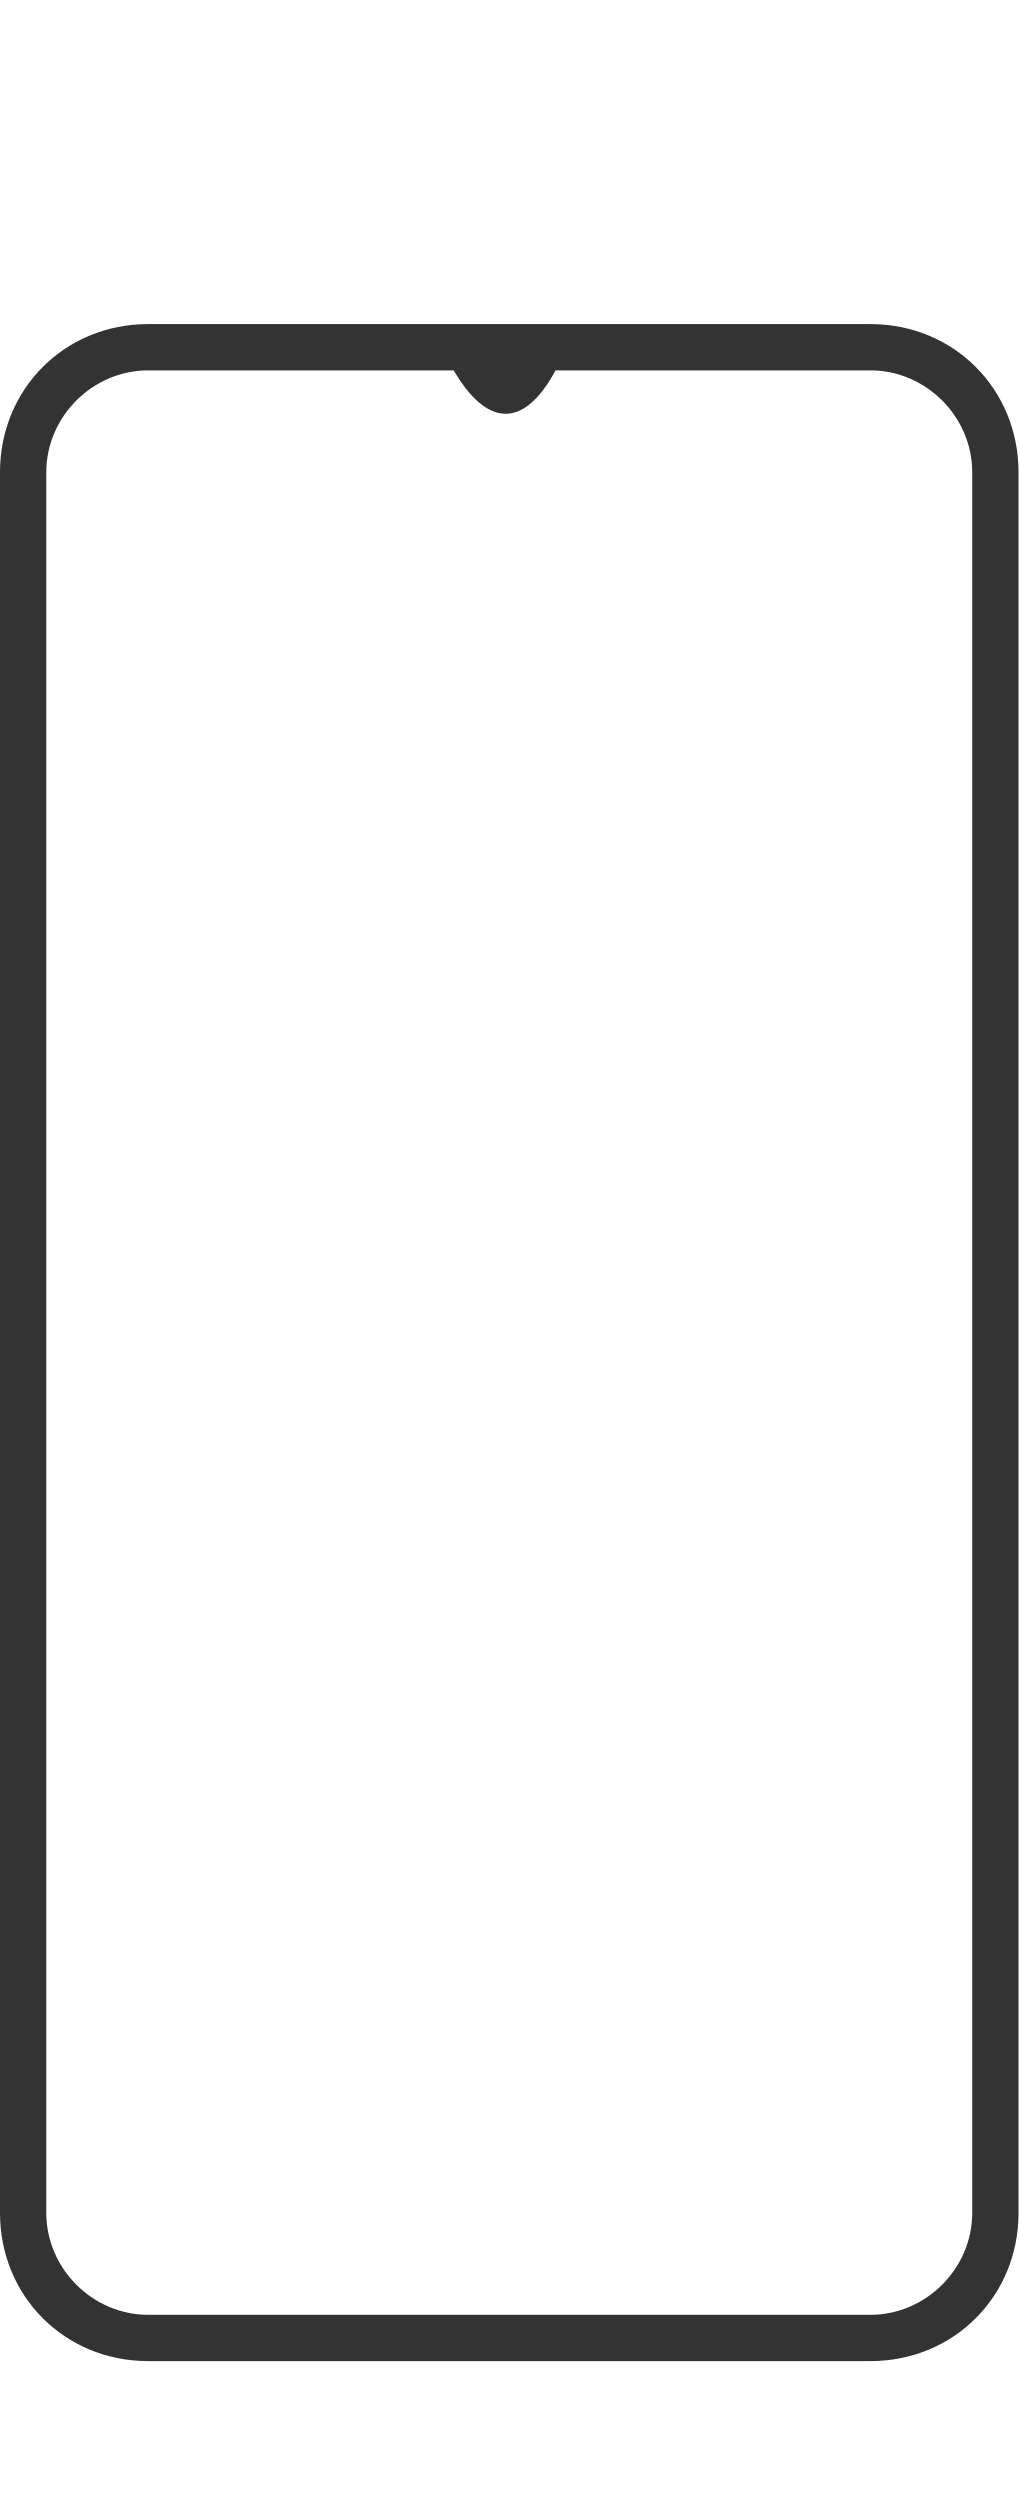
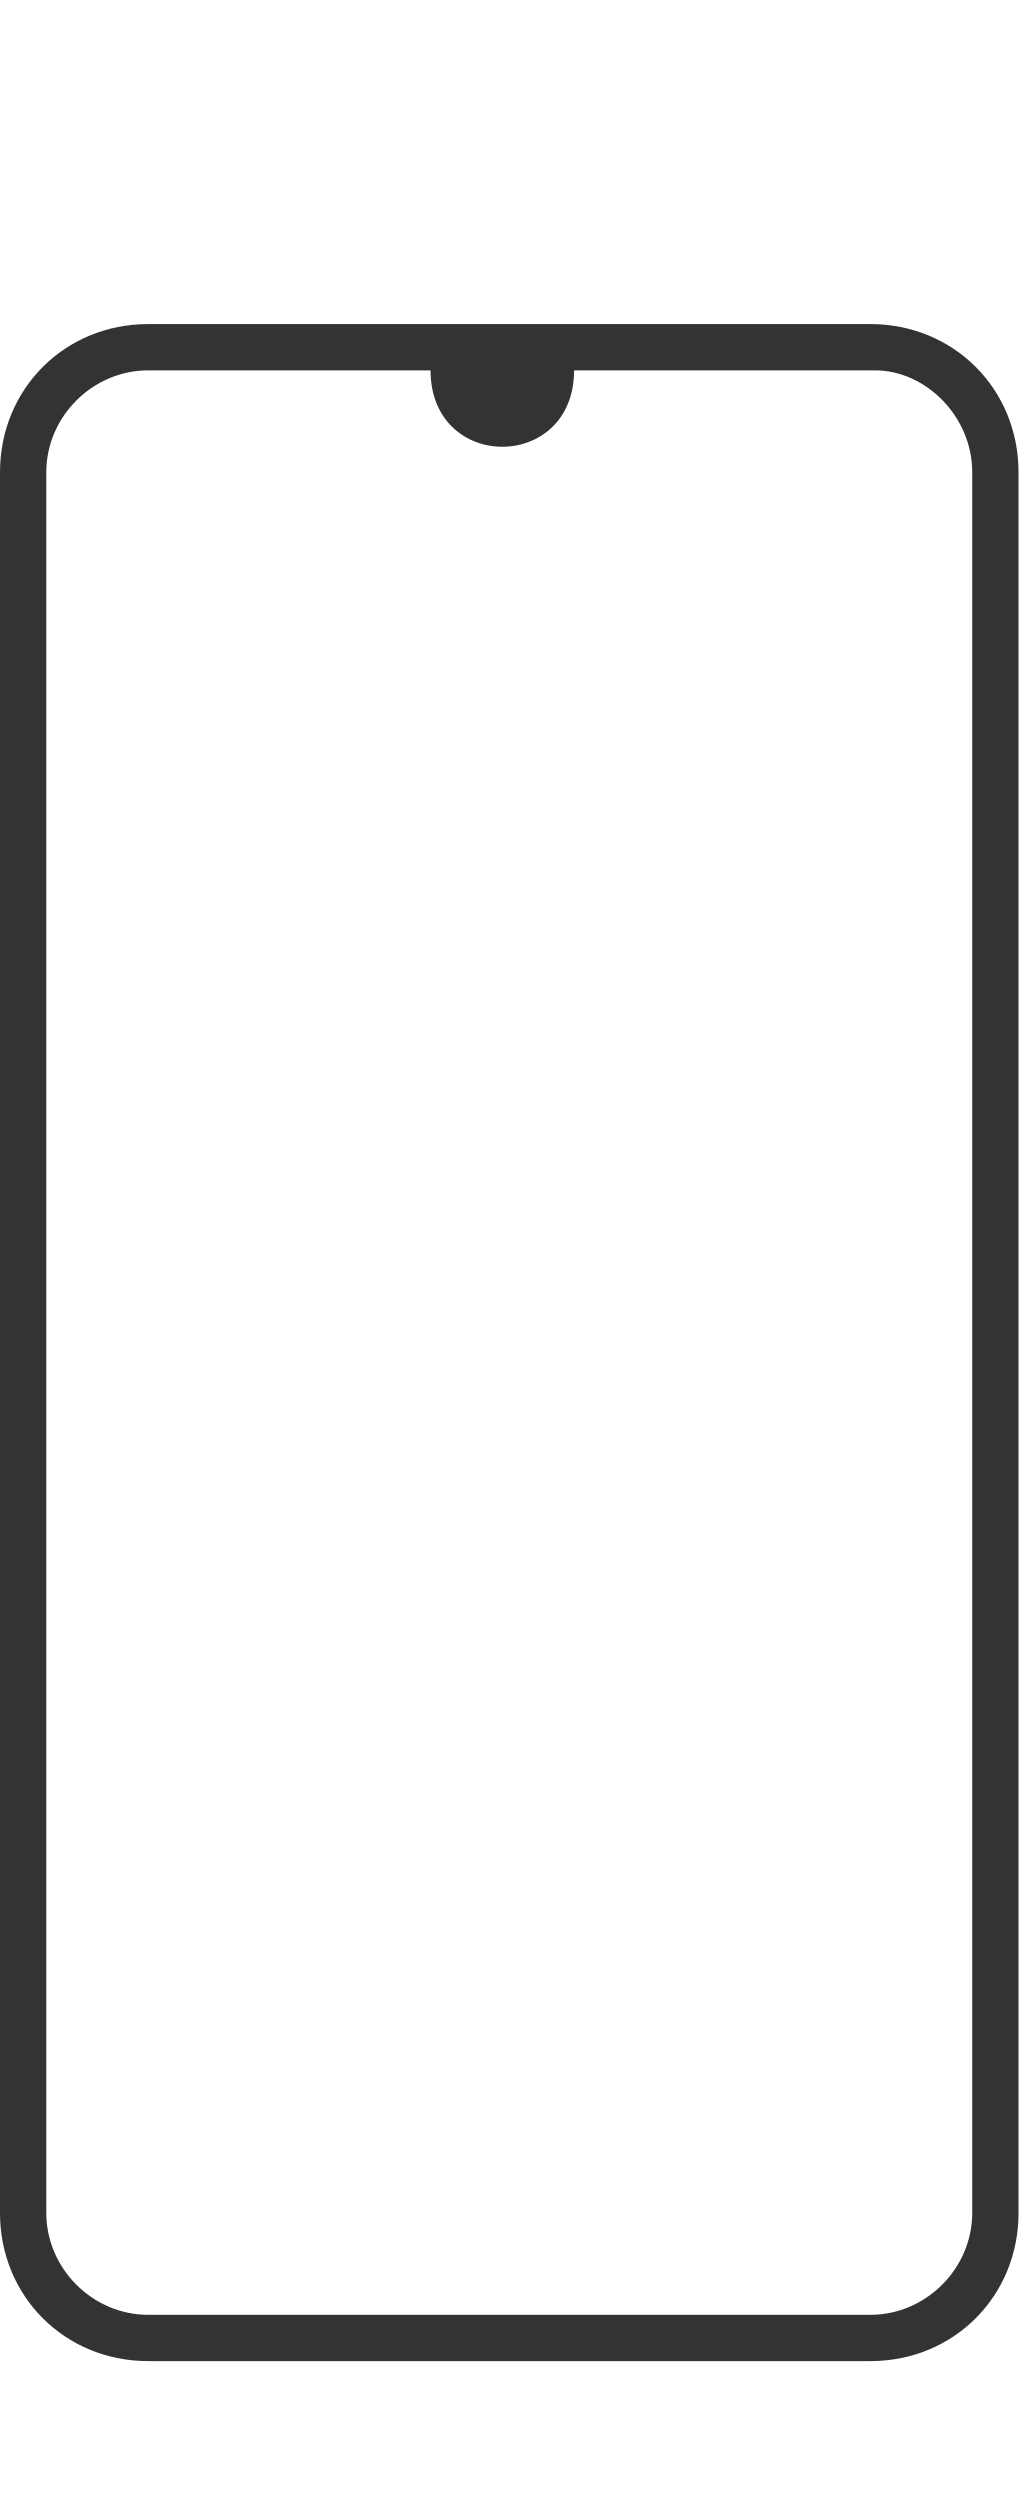
- <svg xmlns="http://www.w3.org/2000/svg" version="1.1" id="mi-a3" x="0px" y="0px" viewBox="0 0 22 54" style="enable-background:new 0 0 22 54;" xml:space="preserve">
+ <svg xmlns="http://www.w3.org/2000/svg" id="mi-a3" x="0px" y="0px" viewBox="0 0 22 54" style="enable-background:new 0 0 22 54;" xml:space="preserve">
  <style type="text/css">
	.st0{fill:#333333;}
</style>
  <g id="Light">
-     <path class="st0" d="M18.8,7H3.2C1.4,7,0,8.4,0,10.2v37.6C0,49.6,1.4,51,3.2,51h15.6c1.8,0,3.2-1.4,3.2-3.2V10.2   C22,8.4,20.6,7,18.8,7z M21,47.8c0,1.2-1,2.2-2.2,2.2H3.2C2,50,1,49,1,47.8V10.2C1,9,2,8,3.2,8h2.3c0.3,0,4.3,0,4.3,0   c0.7,1.2,1.5,1.3,2.2,0c0,0,4.2,0,4.5,0h2.3C20,8,21,9,21,10.2c0,0,0,0,0,0V47.8z" />
+     <path class="st0" d="M18.8,7H3.2C1.4,7,0,8.4,0,10.2v37.6C0,49.6,1.4,51,3.2,51h15.6c1.8,0,3.2-1.4,3.2-3.2V10.2   C22,8.4,20.6,7,18.8,7z M21,47.8c0,1.2-1,2.2-2.2,2.2H3.2C2,50,1,49,1,47.8V10.2C1,9,2,8,3.2,8h2.3c0.3,0,3.8,0,3.8,0   c0,2.2,3.1,2.2,3.1,0c0,0,3.9,0,4.2,0h2.3C20,8,21,9,21,10.2c0,0,0,0,0,0V47.8z" />
  </g>
</svg>
